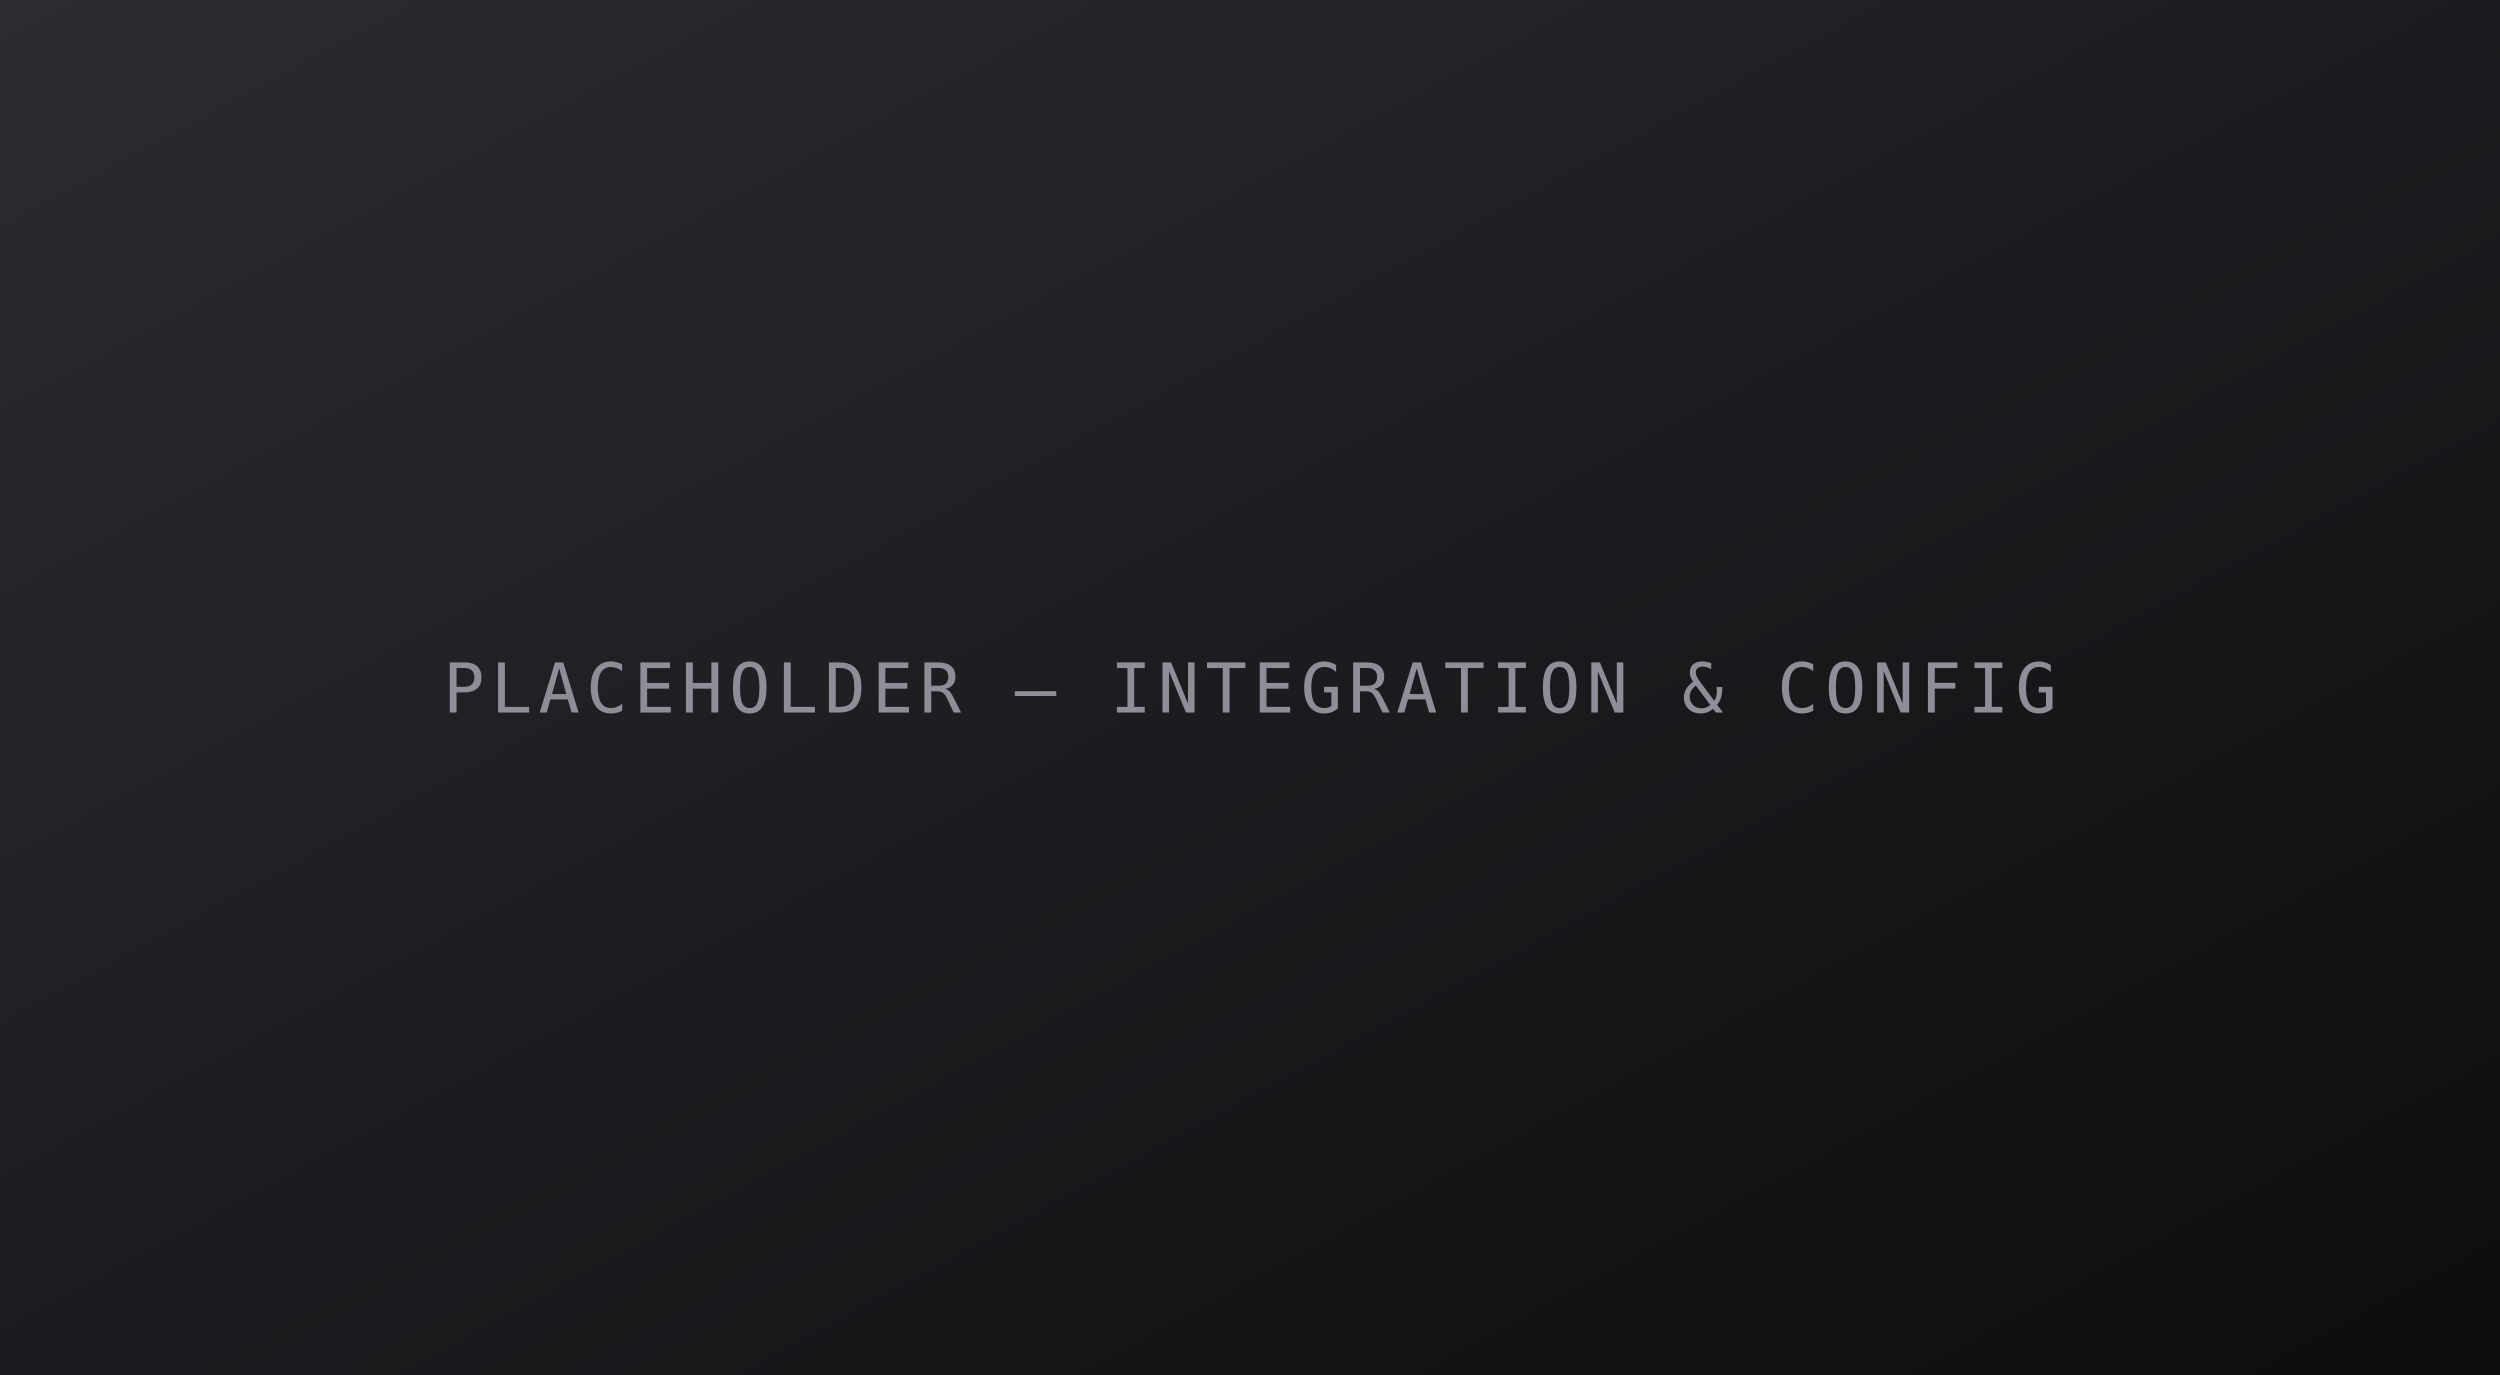
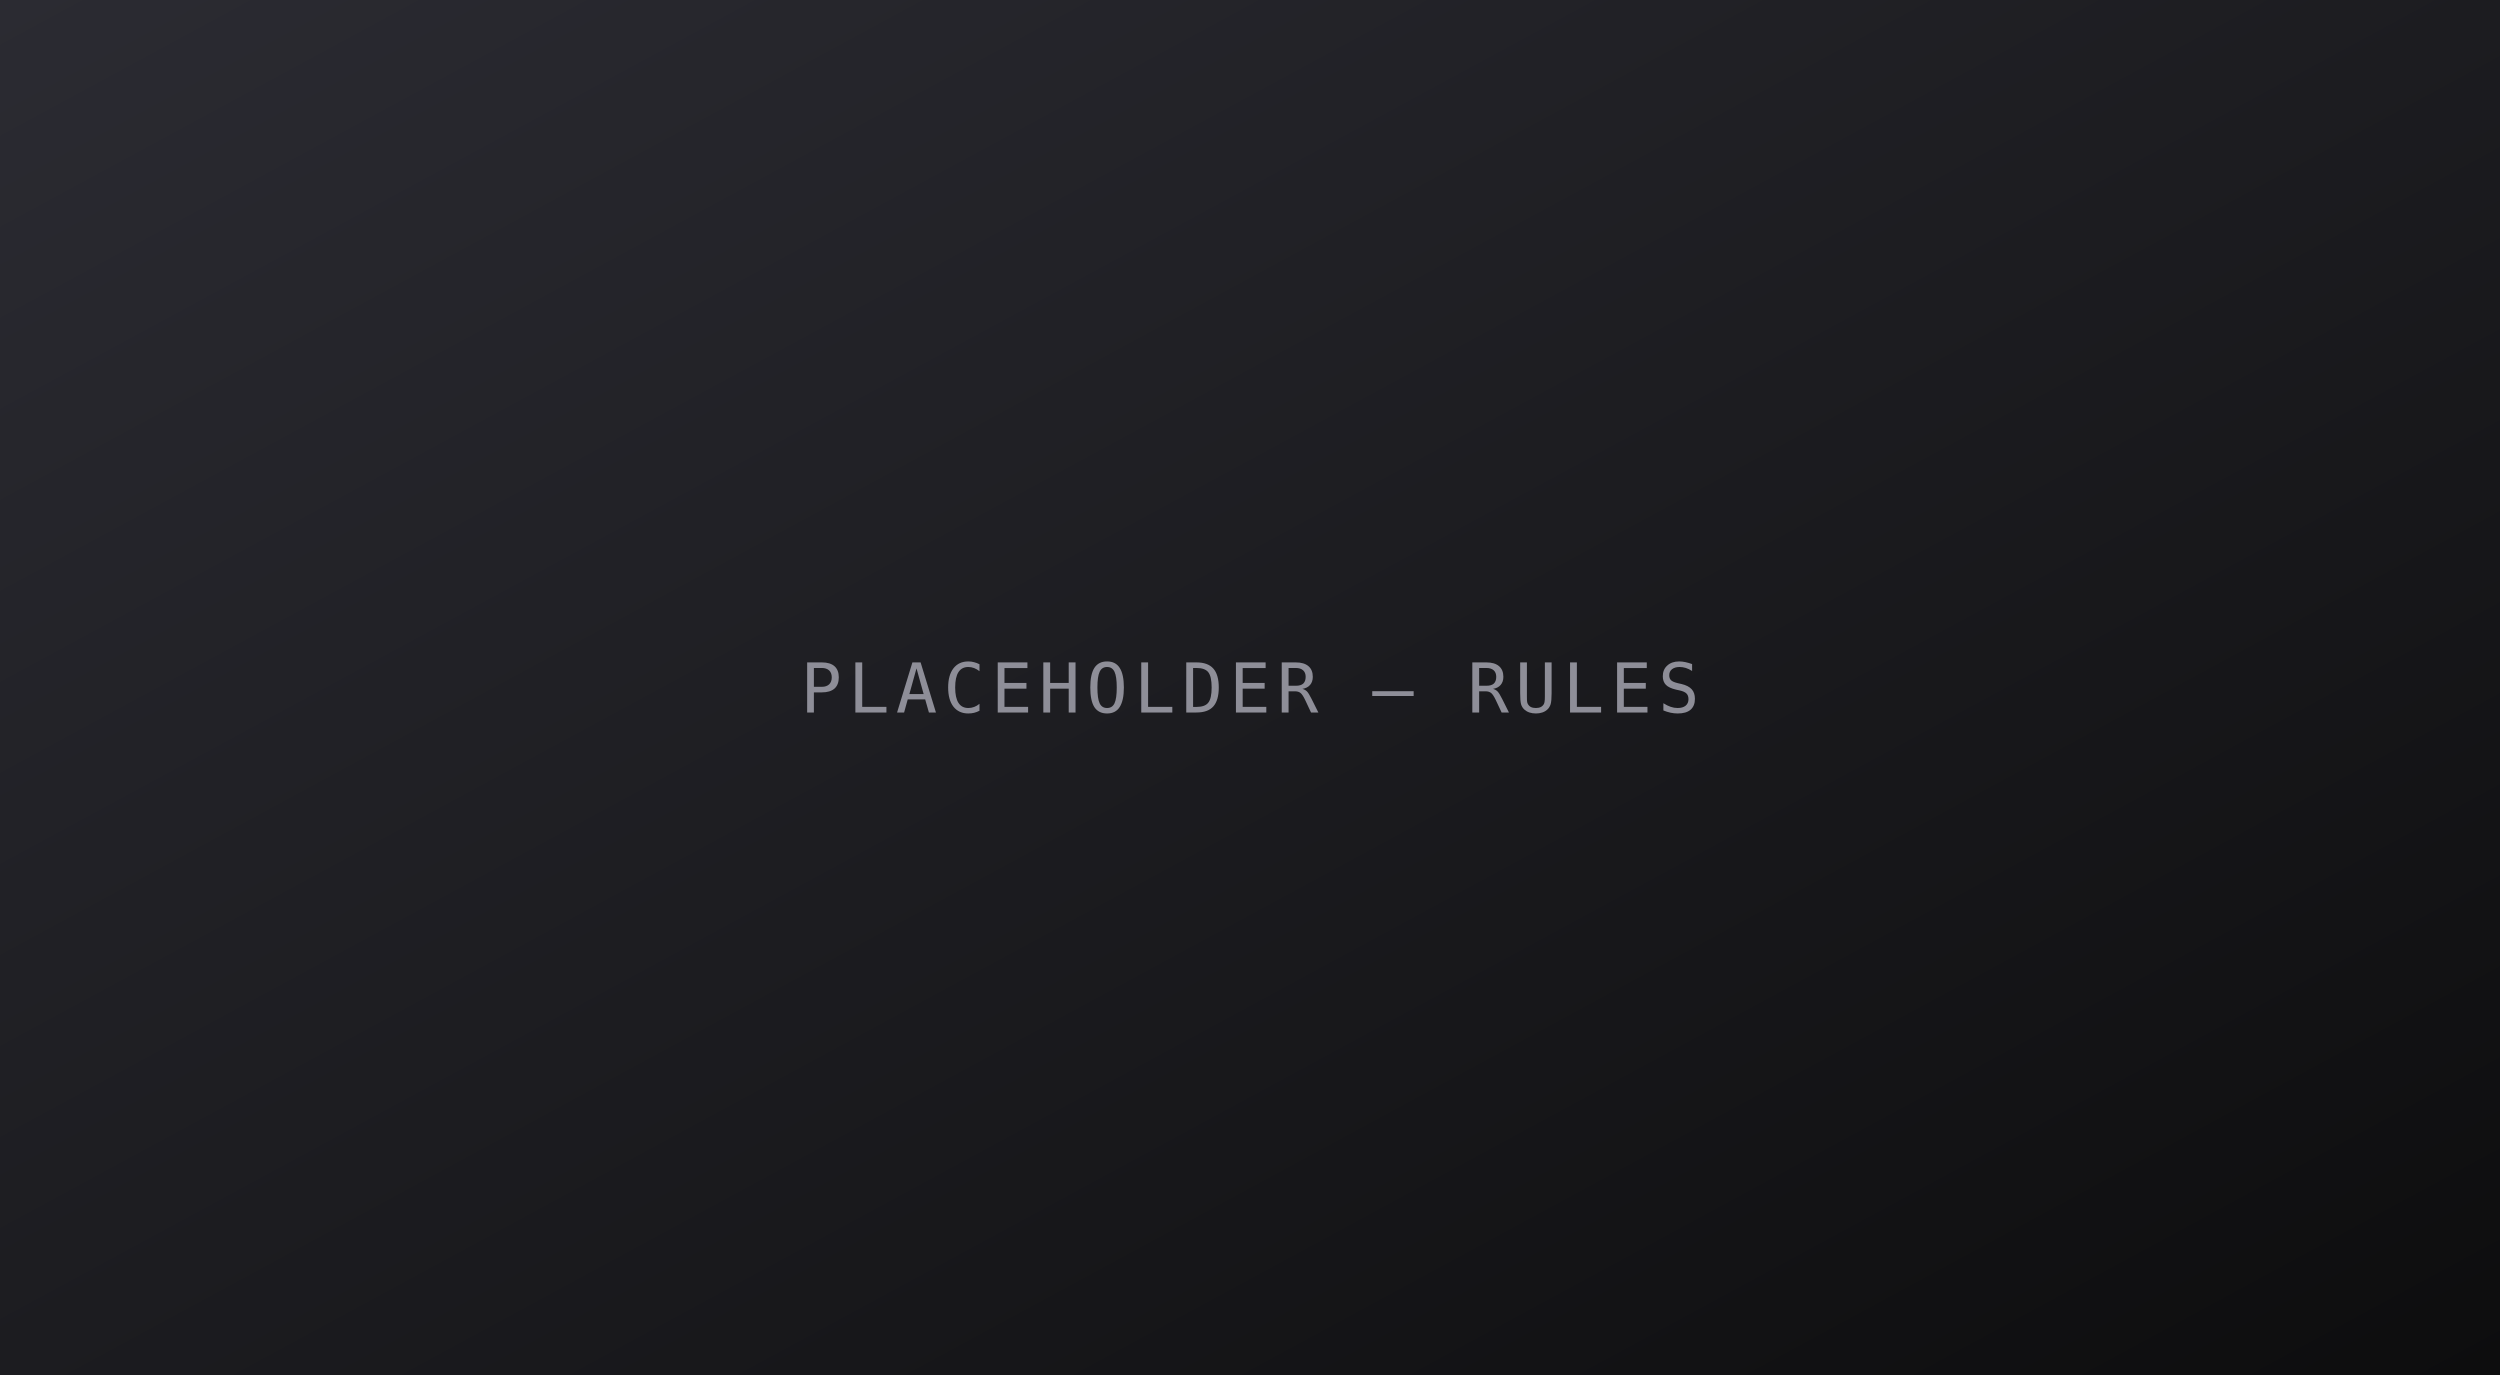
<svg xmlns="http://www.w3.org/2000/svg" viewBox="0 0 400 220" width="400" height="220">
  <defs>
    <linearGradient id="g" x1="0" y1="0" x2="1" y2="1">
      <stop offset="0%" stop-color="#2b2b32" />
      <stop offset="100%" stop-color="#0d0d0e" />
    </linearGradient>
  </defs>
  <rect width="400" height="220" fill="url(#g)" />
  <text x="200" y="114" text-anchor="middle" font-family="monospace" font-size="11" letter-spacing="1" fill="#8e8e98">
-     PLACEHOLDER — INTEGRATION &amp; CONFIG
+     PLACEHOLDER — RULES
  </text>
</svg>
